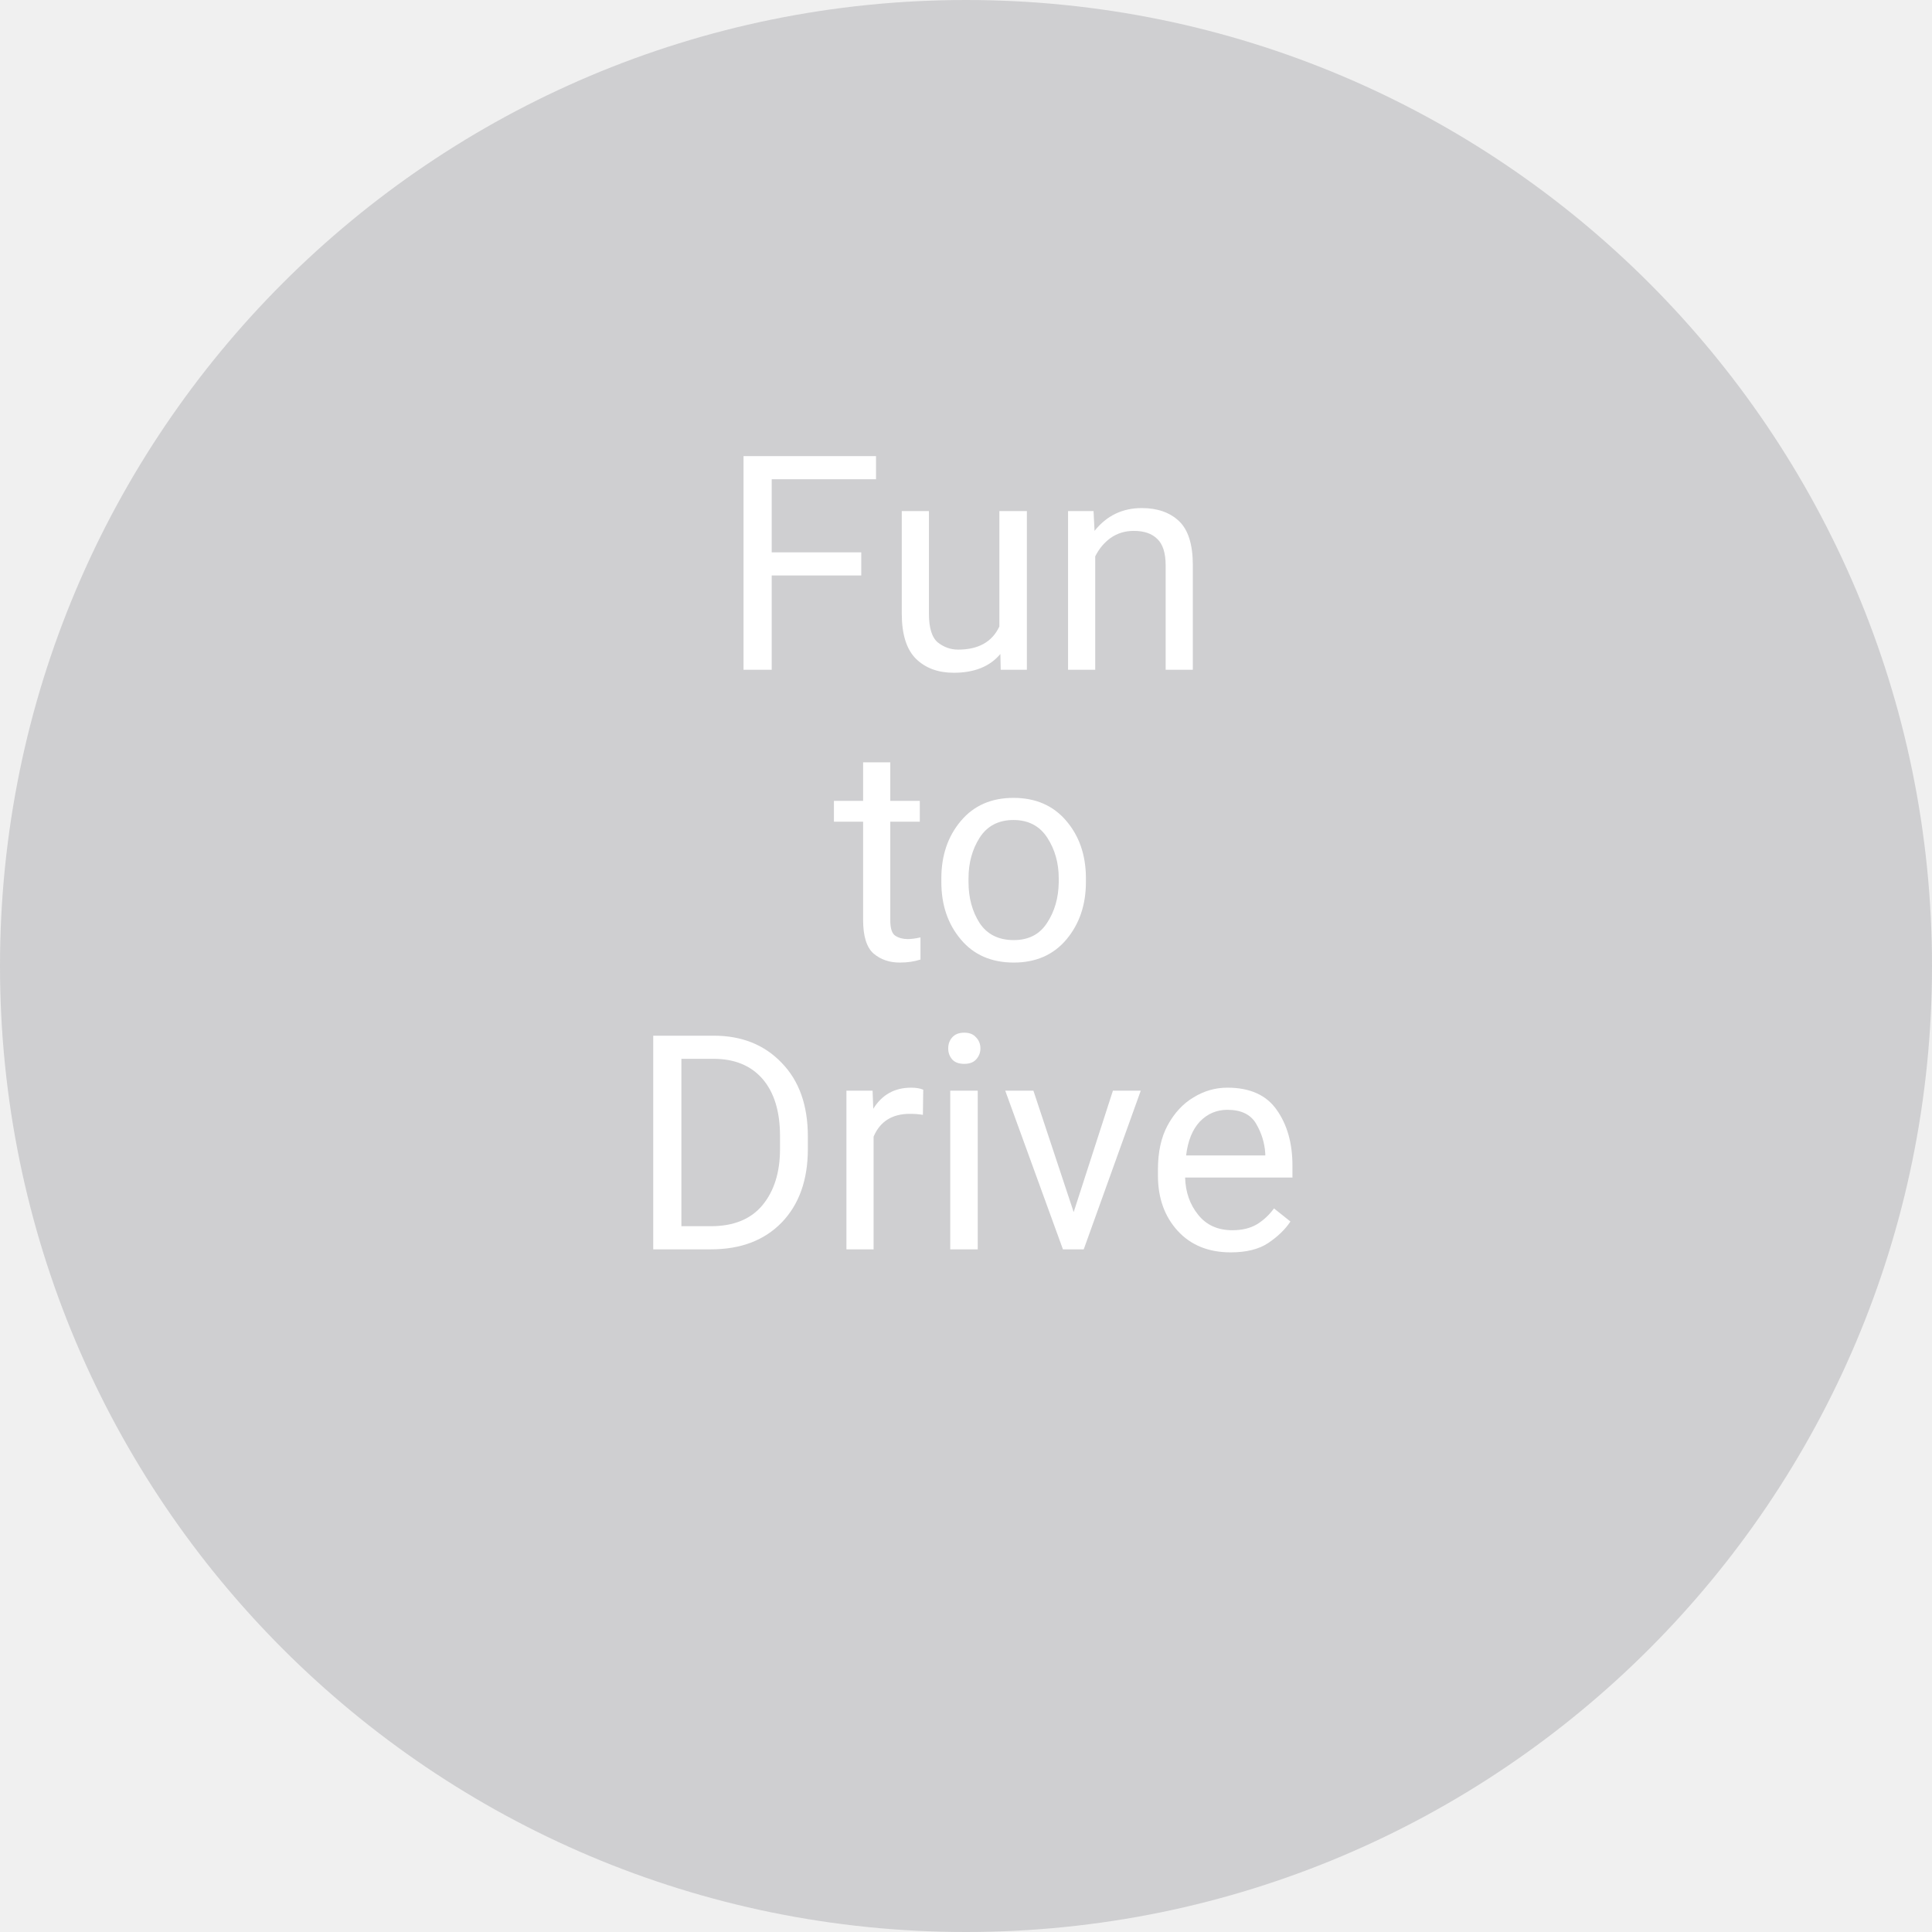
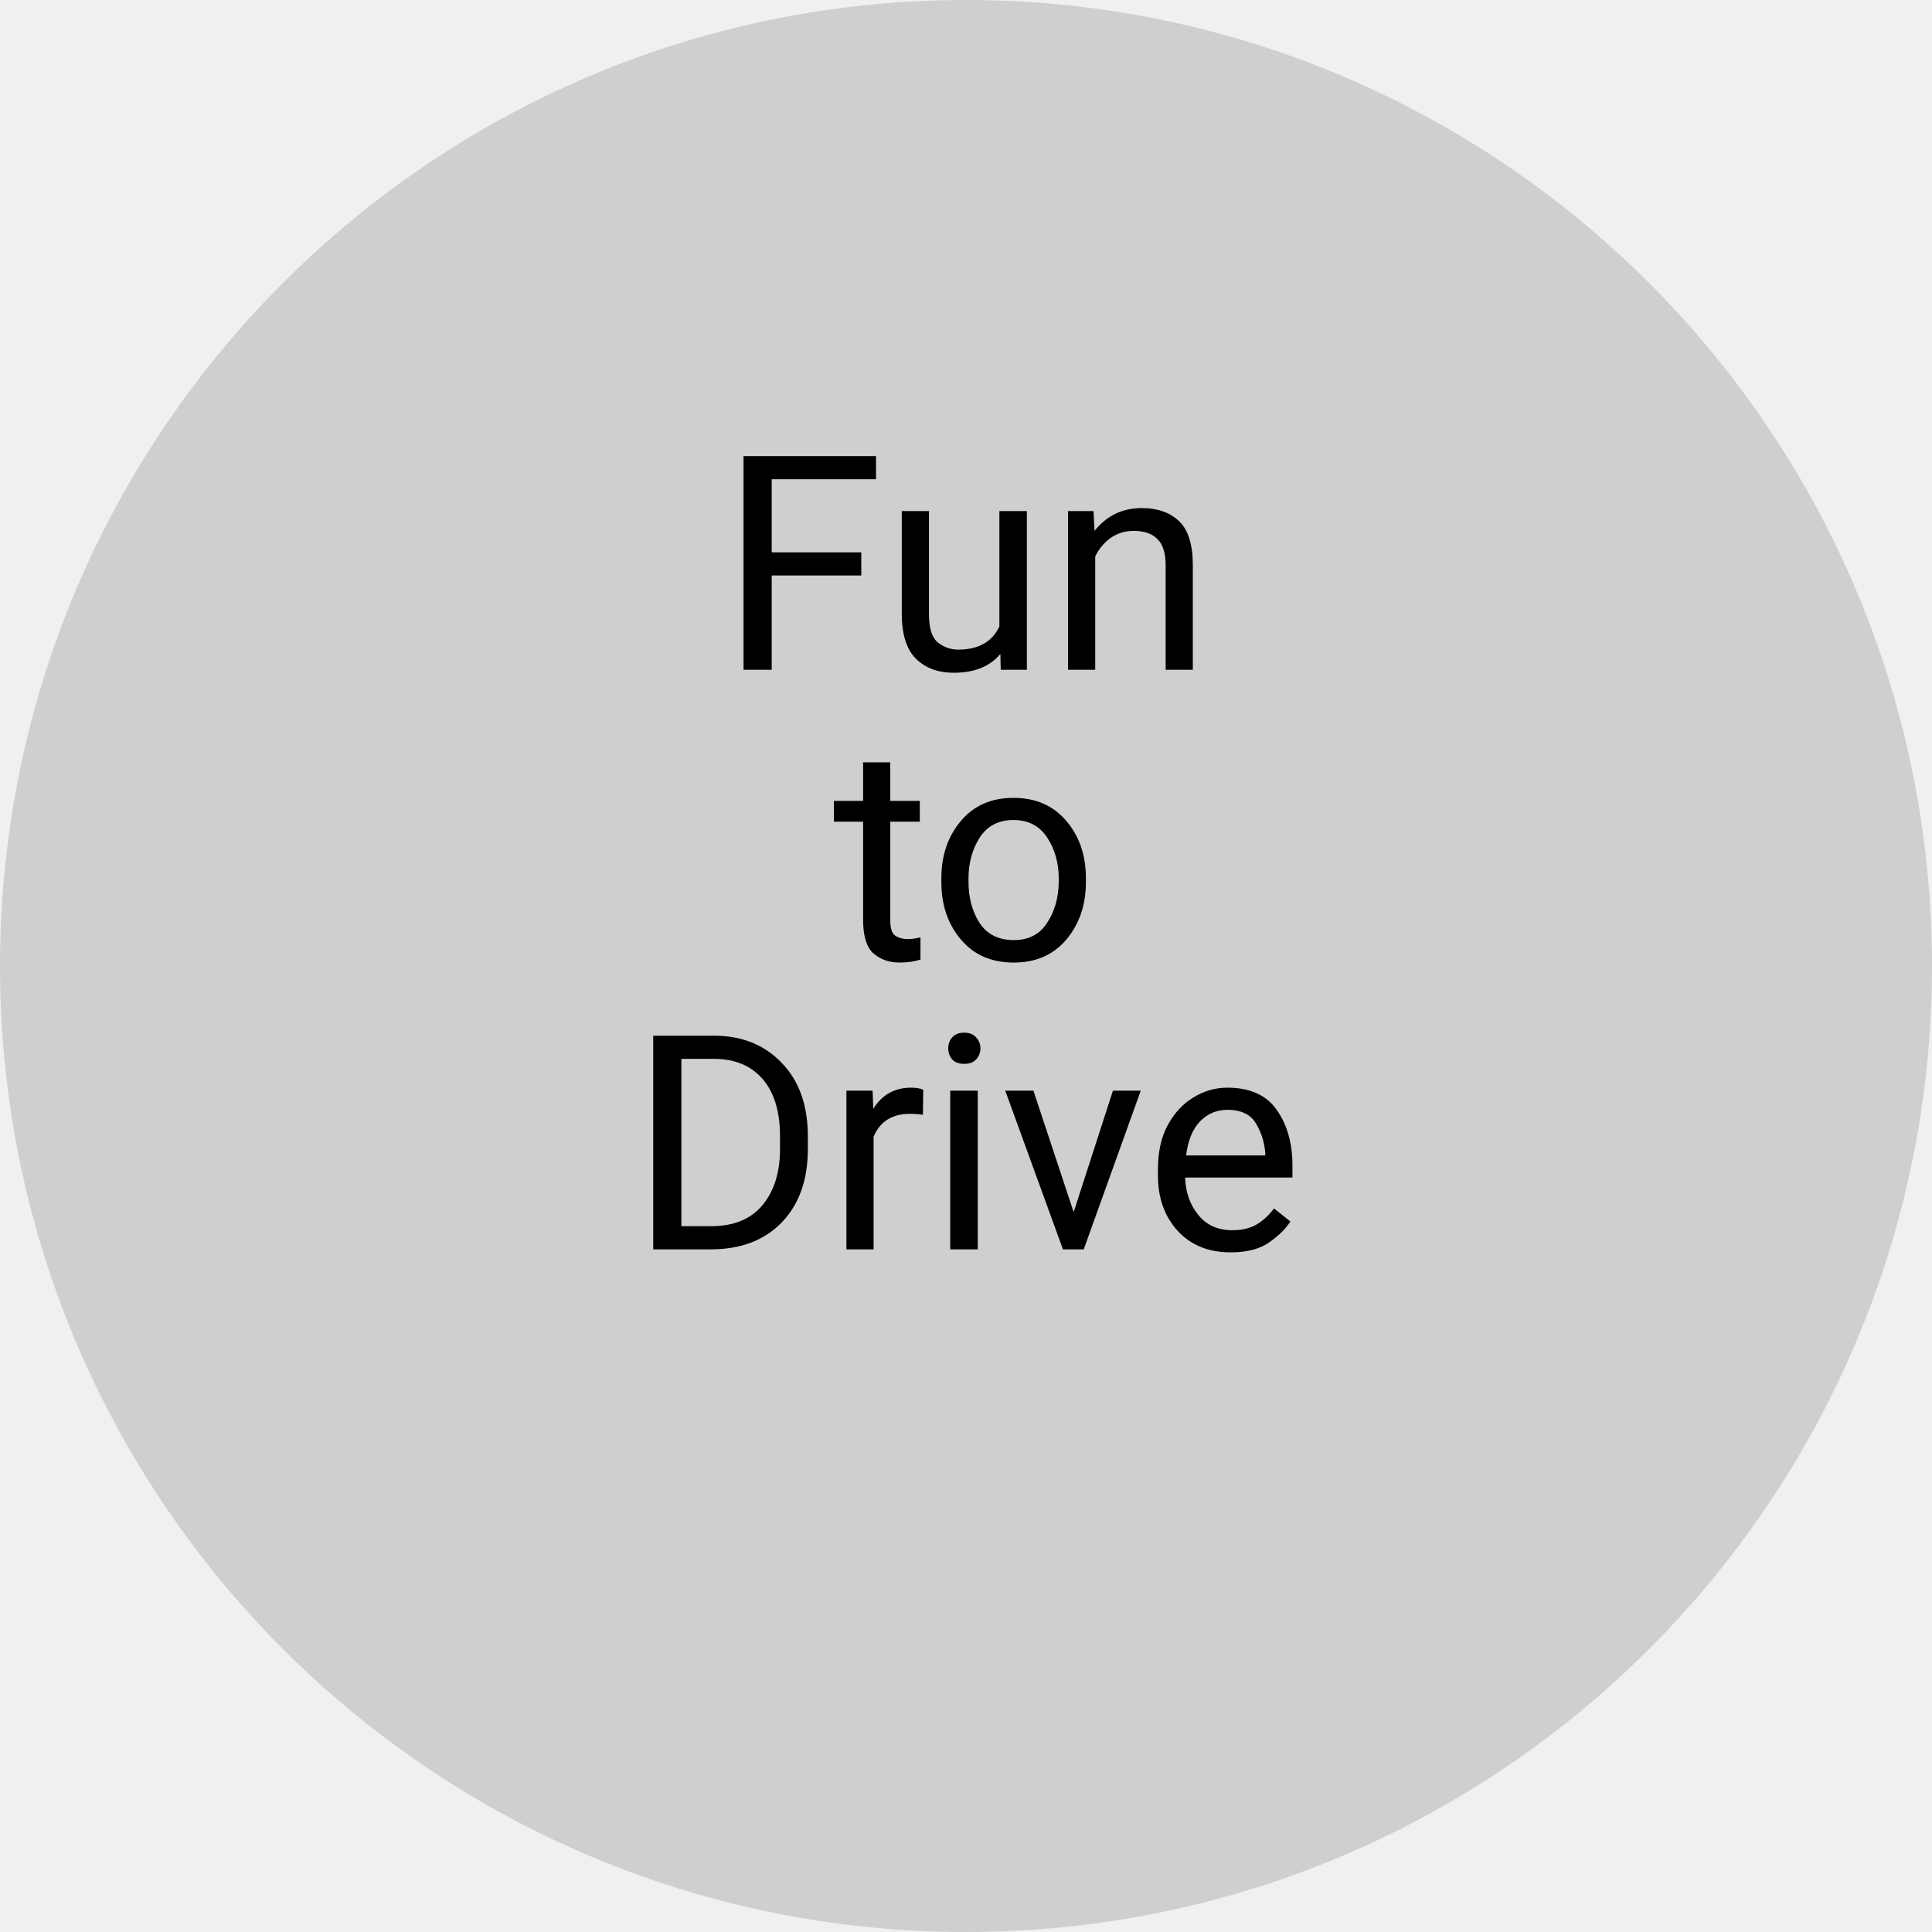
<svg xmlns="http://www.w3.org/2000/svg" width="90px" height="90px" viewBox="0 0 90 90" version="1.1">
  <defs />
  <g id="Page-1" stroke="none" stroke-width="1" fill="none" fill-rule="evenodd">
    <g id="Preferences" transform="translate(-21, -561)" fill="#CFCFD1">
      <circle id="circle_svg" cx="66" cy="606" r="45" />
    </g>
  </g>
-   <text x="50%" y="30%" text-anchor="middle" dy="0.3em" font-size="14" font-family="Roboto" fill="#FFFFFF">Fun</text>
-   <text x="50%" y="45%" text-anchor="middle" dy="0.3em" font-size="14" font-family="Roboto" fill="#FFFFFF">to</text>
-   <text x="50%" y="60%" text-anchor="middle" dy="0.3em" font-size="14" font-family="Roboto" fill="#FFFFFF">Drive</text>
+   <text x="50%" y="30%" text-anchor="middle" dy="0.3em" font-size="14" font-family="Roboto" fill="#000000">Fun</text>
+   <text x="50%" y="45%" text-anchor="middle" dy="0.3em" font-size="14" font-family="Roboto" fill="#000000">to</text>
+   <text x="50%" y="60%" text-anchor="middle" dy="0.3em" font-size="14" font-family="Roboto" fill="#000000">Drive</text>
</svg>
